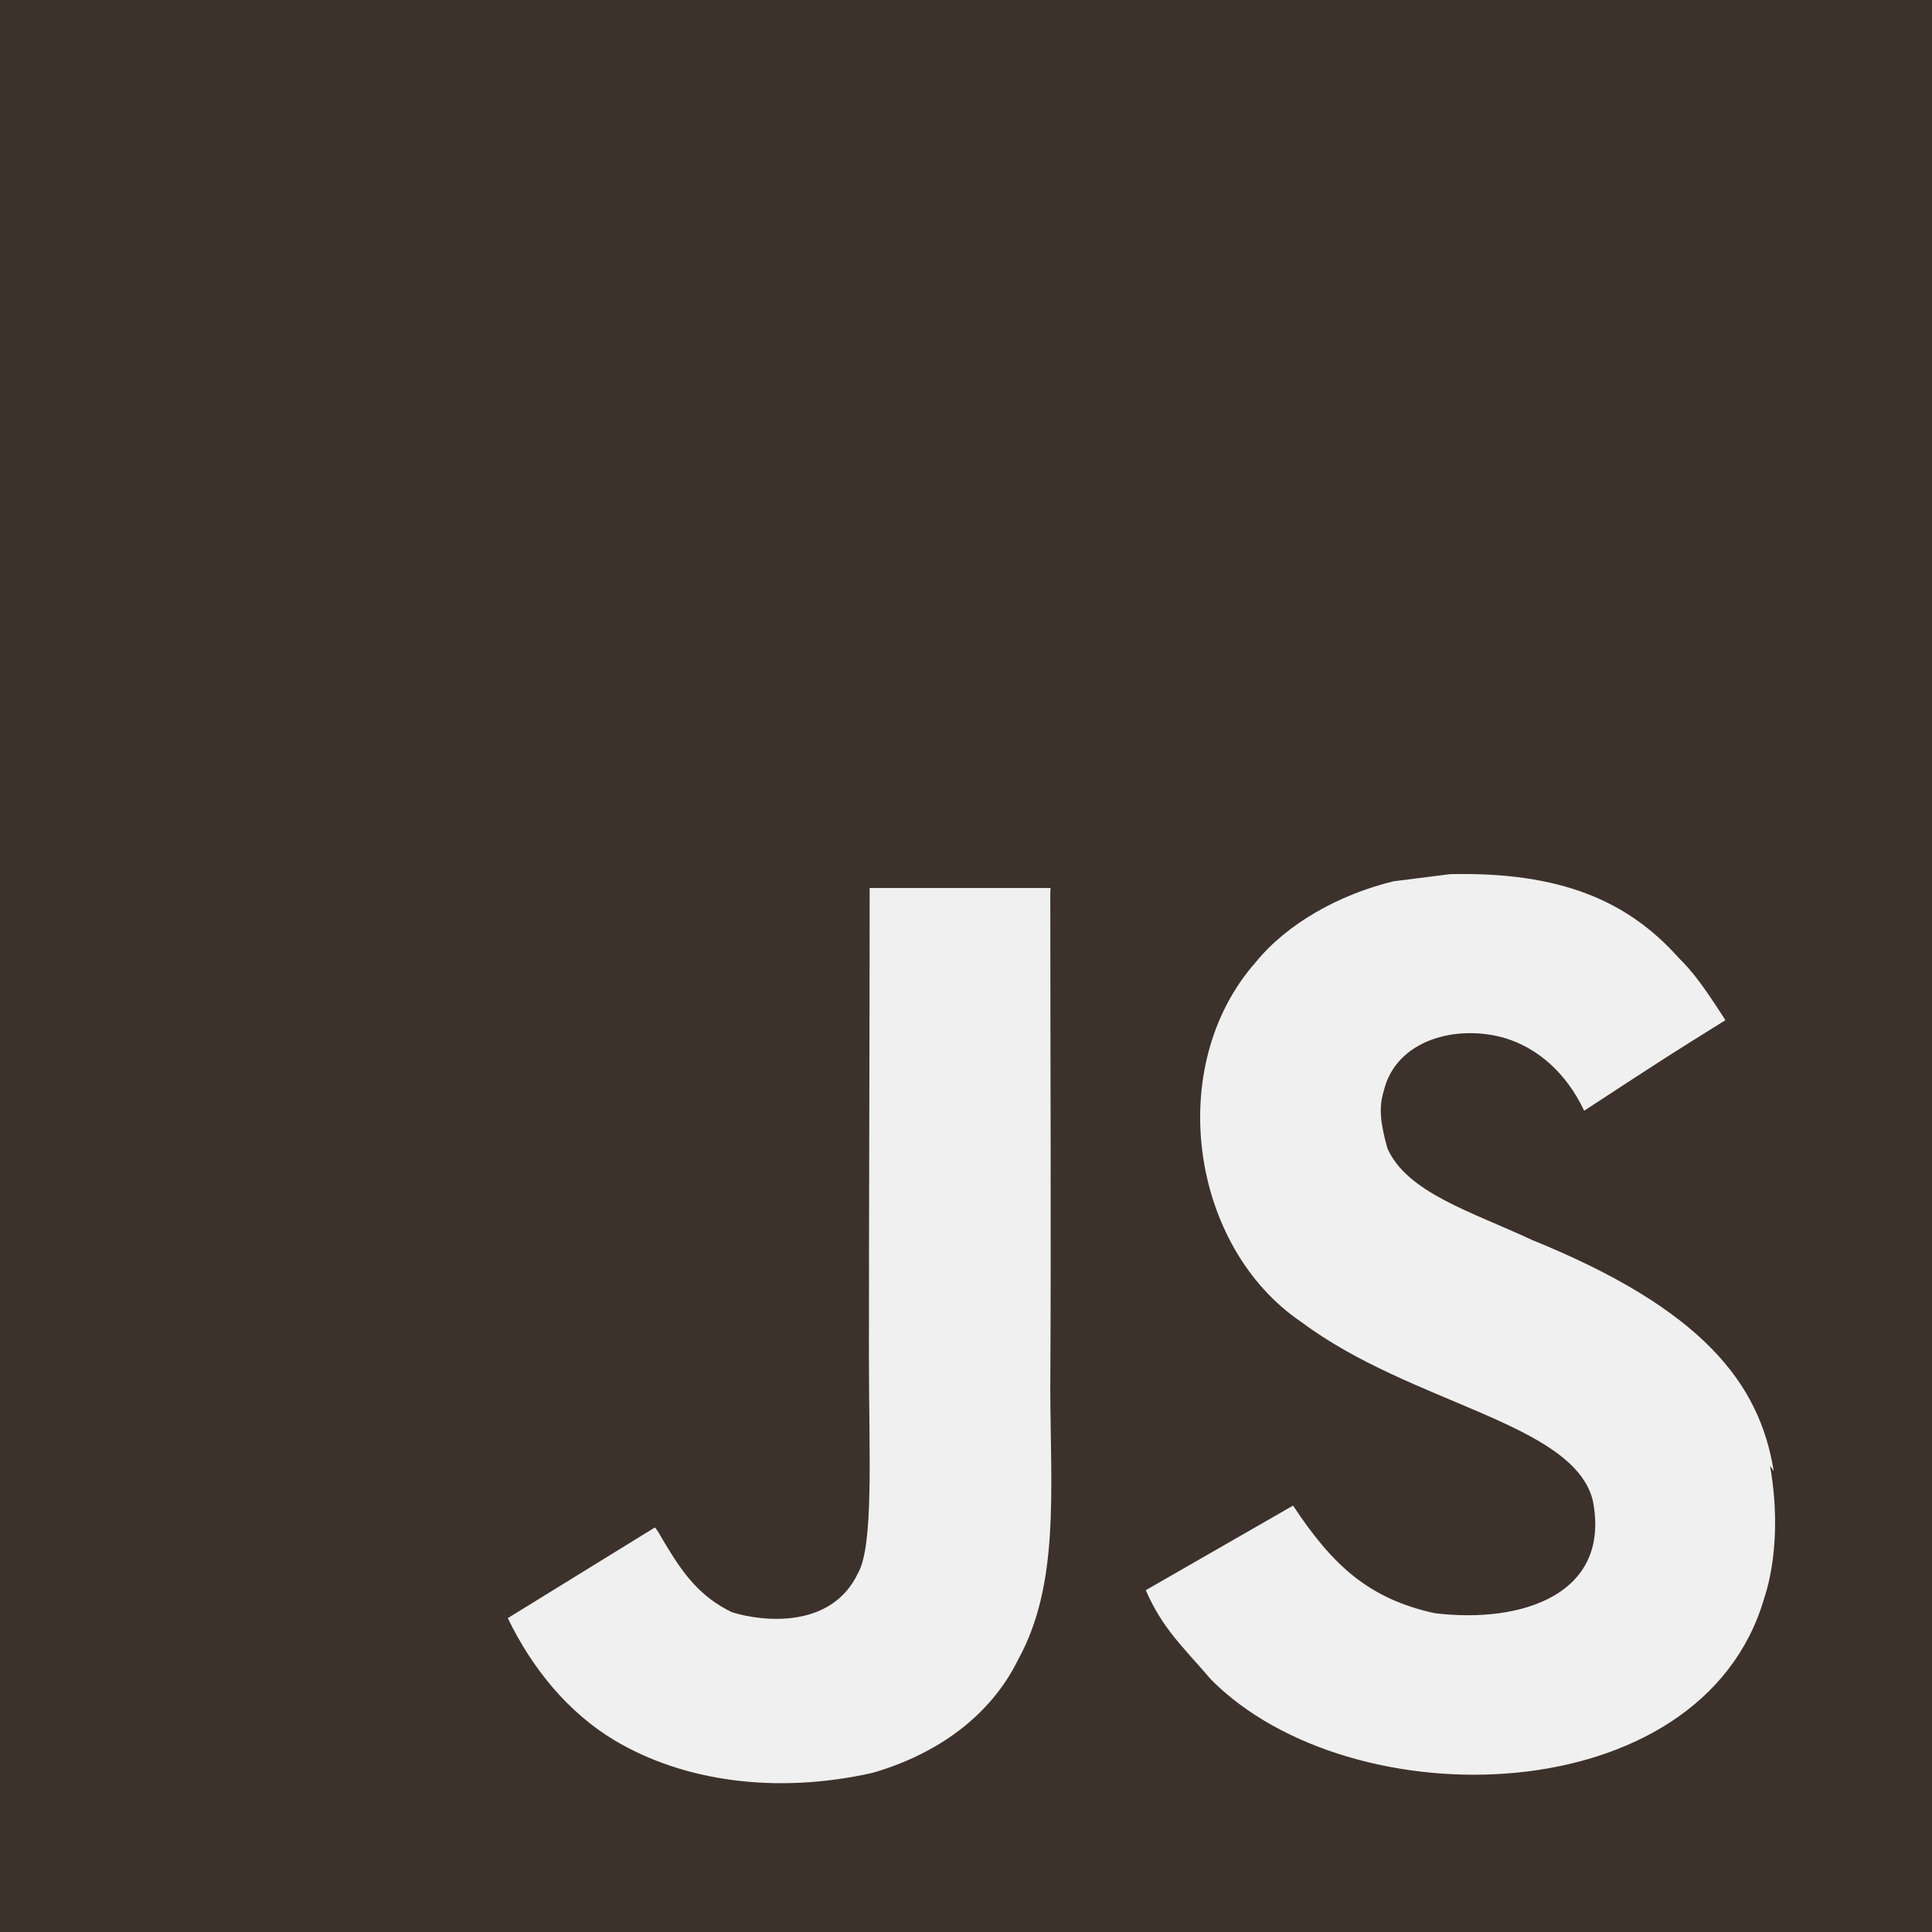
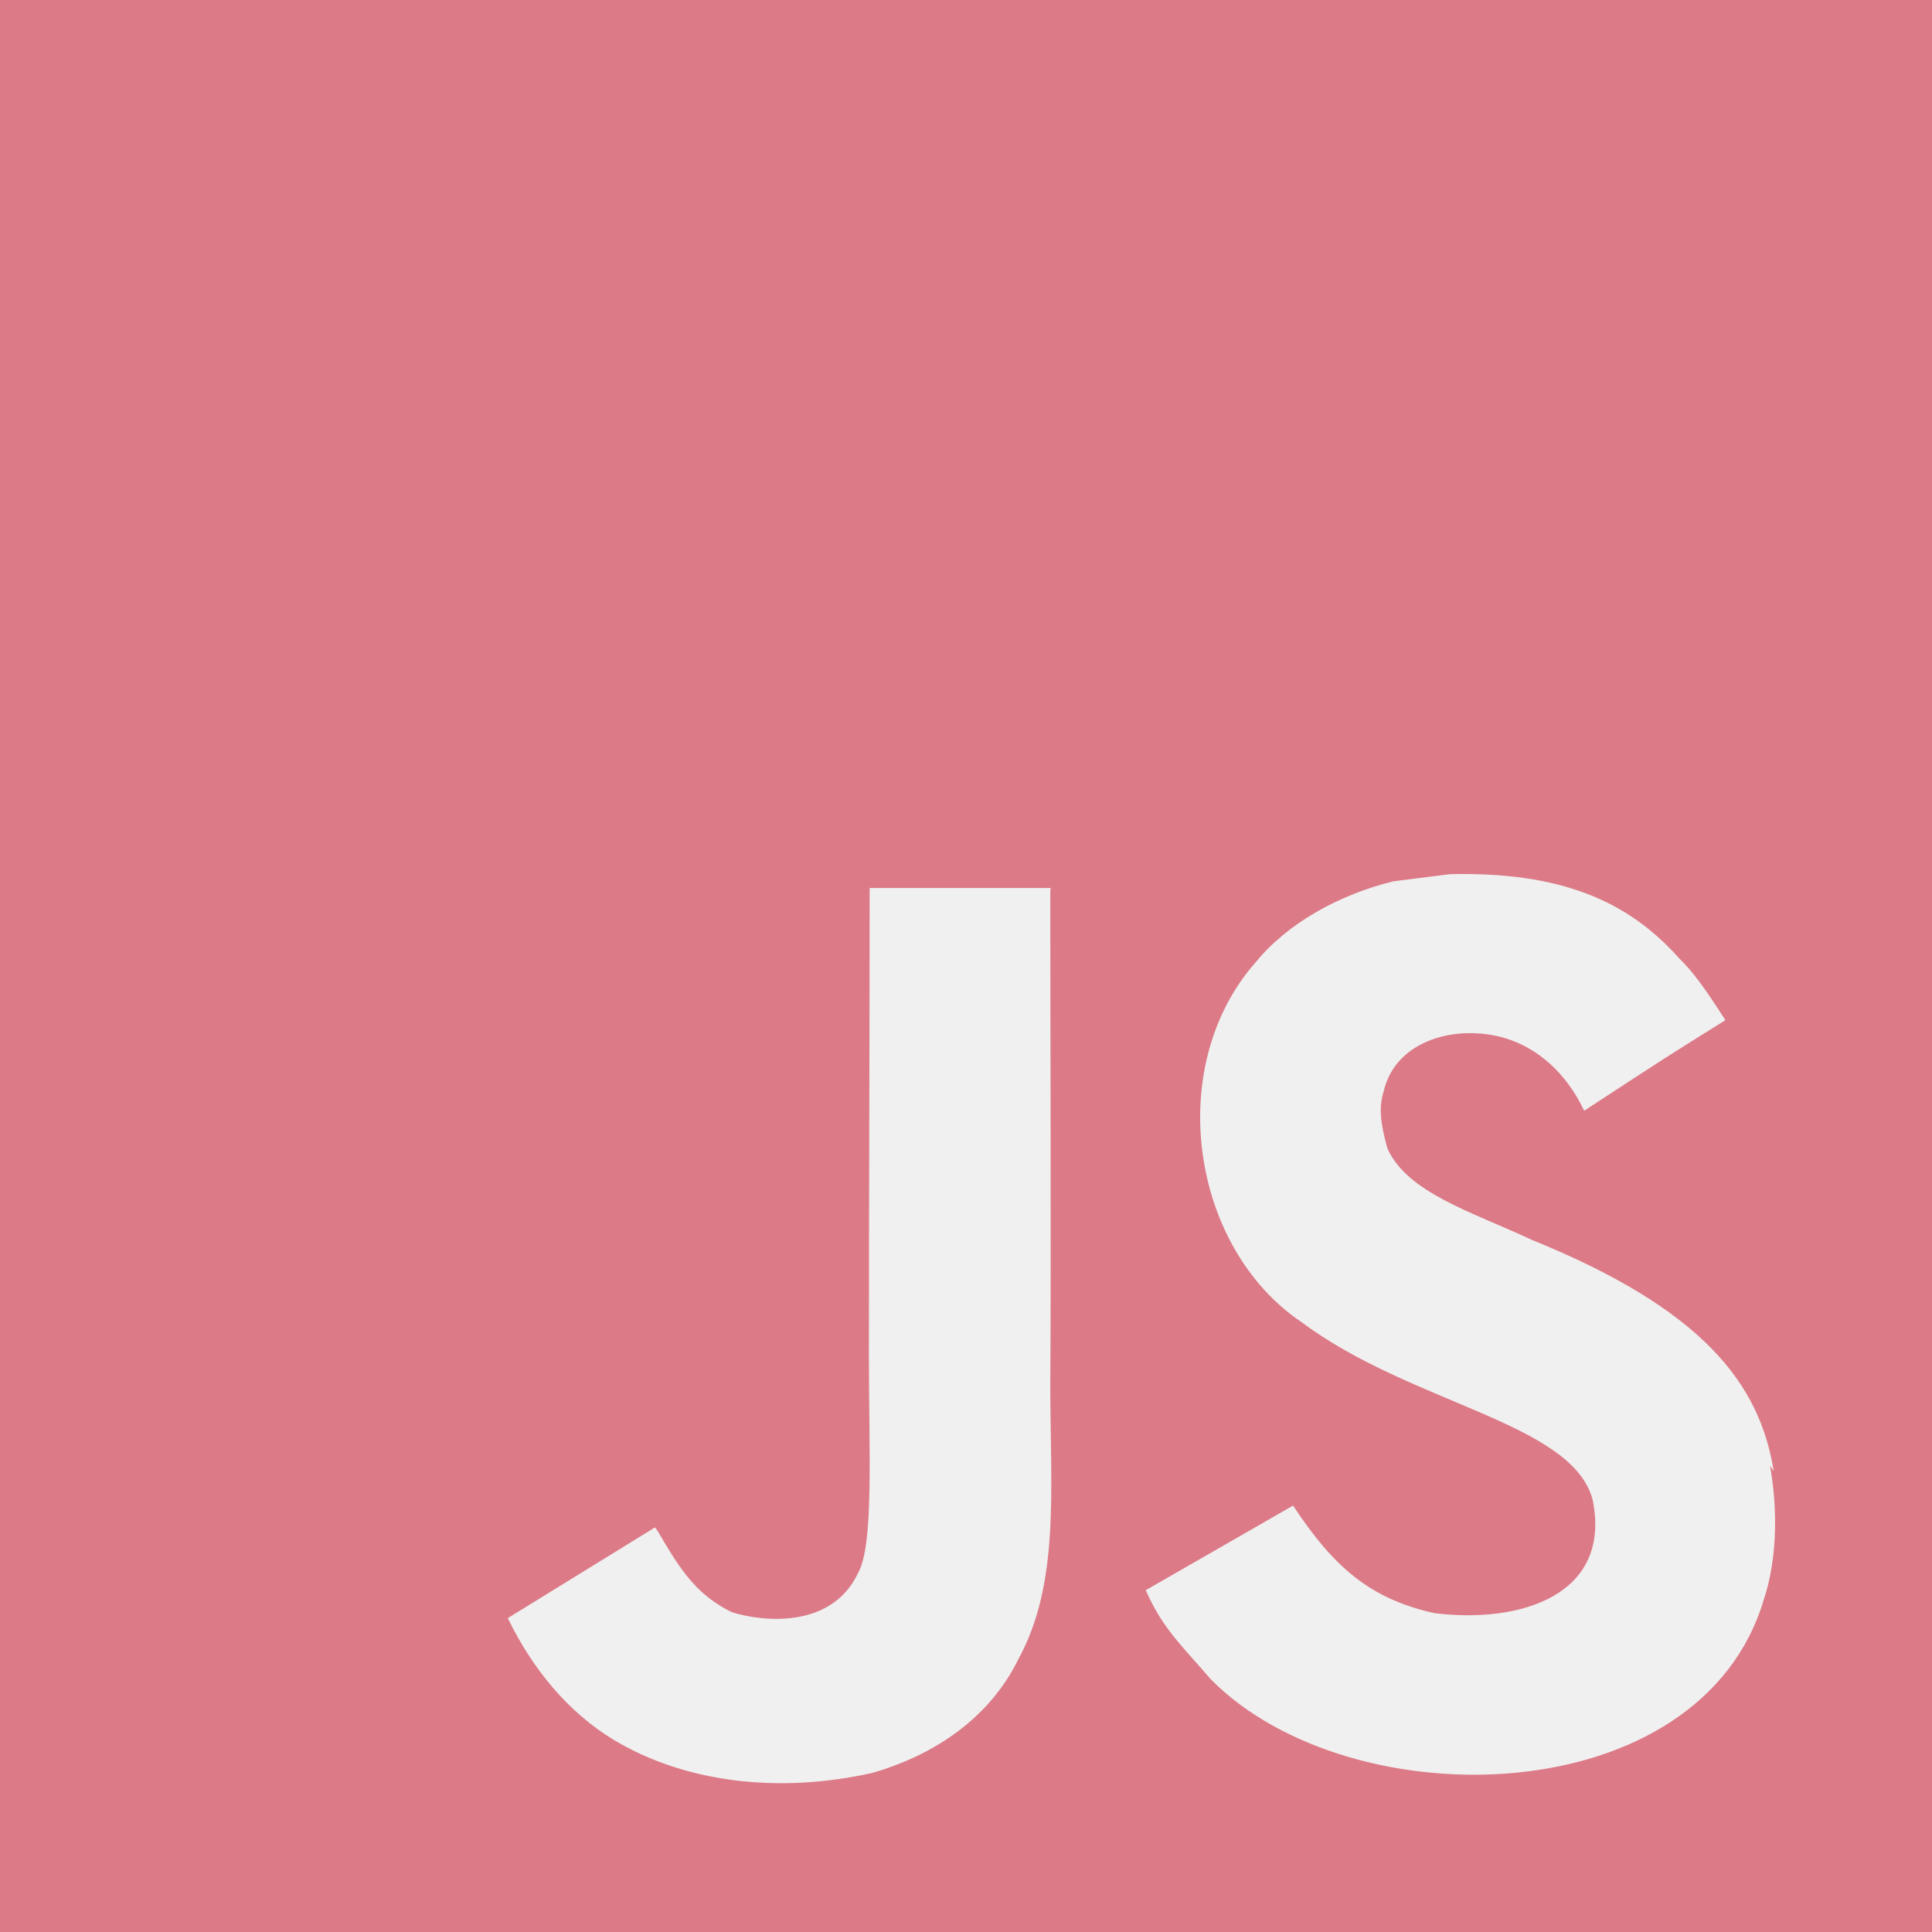
<svg xmlns="http://www.w3.org/2000/svg" width="24" height="24" viewBox="0 0 24 24" fill="none">
  <g clip-path="url(#clip0_157_209)">
-     <path d="M0 0H24V24H0V0ZM22.034 18.276C21.859 17.181 21.146 16.261 19.031 15.403C18.295 15.058 17.477 14.818 17.234 14.263C17.143 13.933 17.129 13.753 17.188 13.558C17.338 12.912 18.103 12.718 18.703 12.898C19.093 13.018 19.453 13.318 19.679 13.798C20.713 13.122 20.713 13.122 21.434 12.673C21.164 12.253 21.03 12.072 20.848 11.893C20.218 11.188 19.379 10.828 18.014 10.859L17.309 10.948C16.633 11.113 15.989 11.473 15.599 11.953C14.459 13.244 14.788 15.494 16.168 16.424C17.533 17.444 19.529 17.668 19.784 18.629C20.024 19.799 18.914 20.174 17.818 20.039C17.007 19.859 16.558 19.453 16.063 18.703L14.233 19.754C14.443 20.234 14.683 20.443 15.043 20.863C16.783 22.619 21.133 22.529 21.914 19.859C21.943 19.769 22.154 19.154 21.988 18.209L22.034 18.276ZM13.051 11.031H10.803C10.803 12.969 10.794 14.895 10.794 16.836C10.794 18.068 10.857 19.199 10.656 19.547C10.326 20.236 9.476 20.148 9.09 20.027C8.694 19.831 8.493 19.561 8.26 19.172C8.197 19.067 8.15 18.976 8.133 18.976L6.308 20.101C6.613 20.731 7.058 21.273 7.632 21.618C8.487 22.128 9.636 22.293 10.839 22.023C11.622 21.797 12.297 21.332 12.65 20.612C13.16 19.682 13.052 18.542 13.047 17.266C13.059 15.212 13.047 13.157 13.047 11.087L13.051 11.031Z" fill="#3D312B" />
+     <path d="M0 0H24V24H0V0ZM22.034 18.276C21.859 17.181 21.146 16.261 19.031 15.403C18.295 15.058 17.477 14.818 17.234 14.263C17.143 13.933 17.129 13.753 17.188 13.558C17.338 12.912 18.103 12.718 18.703 12.898C19.093 13.018 19.453 13.318 19.679 13.798C20.713 13.122 20.713 13.122 21.434 12.673C21.164 12.253 21.03 12.072 20.848 11.893C20.218 11.188 19.379 10.828 18.014 10.859L17.309 10.948C16.633 11.113 15.989 11.473 15.599 11.953C14.459 13.244 14.788 15.494 16.168 16.424C17.533 17.444 19.529 17.668 19.784 18.629C20.024 19.799 18.914 20.174 17.818 20.039C17.007 19.859 16.558 19.453 16.063 18.703L14.233 19.754C14.443 20.234 14.683 20.443 15.043 20.863C16.783 22.619 21.133 22.529 21.914 19.859C21.943 19.769 22.154 19.154 21.988 18.209L22.034 18.276ZM13.051 11.031H10.803C10.803 12.969 10.794 14.895 10.794 16.836C10.794 18.068 10.857 19.199 10.656 19.547C10.326 20.236 9.476 20.148 9.09 20.027C8.694 19.831 8.493 19.561 8.26 19.172C8.197 19.067 8.15 18.976 8.133 18.976L6.308 20.101C6.613 20.731 7.058 21.273 7.632 21.618C8.487 22.128 9.636 22.293 10.839 22.023C11.622 21.797 12.297 21.332 12.65 20.612C13.16 19.682 13.052 18.542 13.047 17.266C13.059 15.212 13.047 13.157 13.047 11.087L13.051 11.031Z" fill="#DC7A87" />
  </g>
  <defs>
    <clipPath id="clip0_157_209">
      <rect width="24" height="24" fill="white" />
    </clipPath>
  </defs>
</svg>
